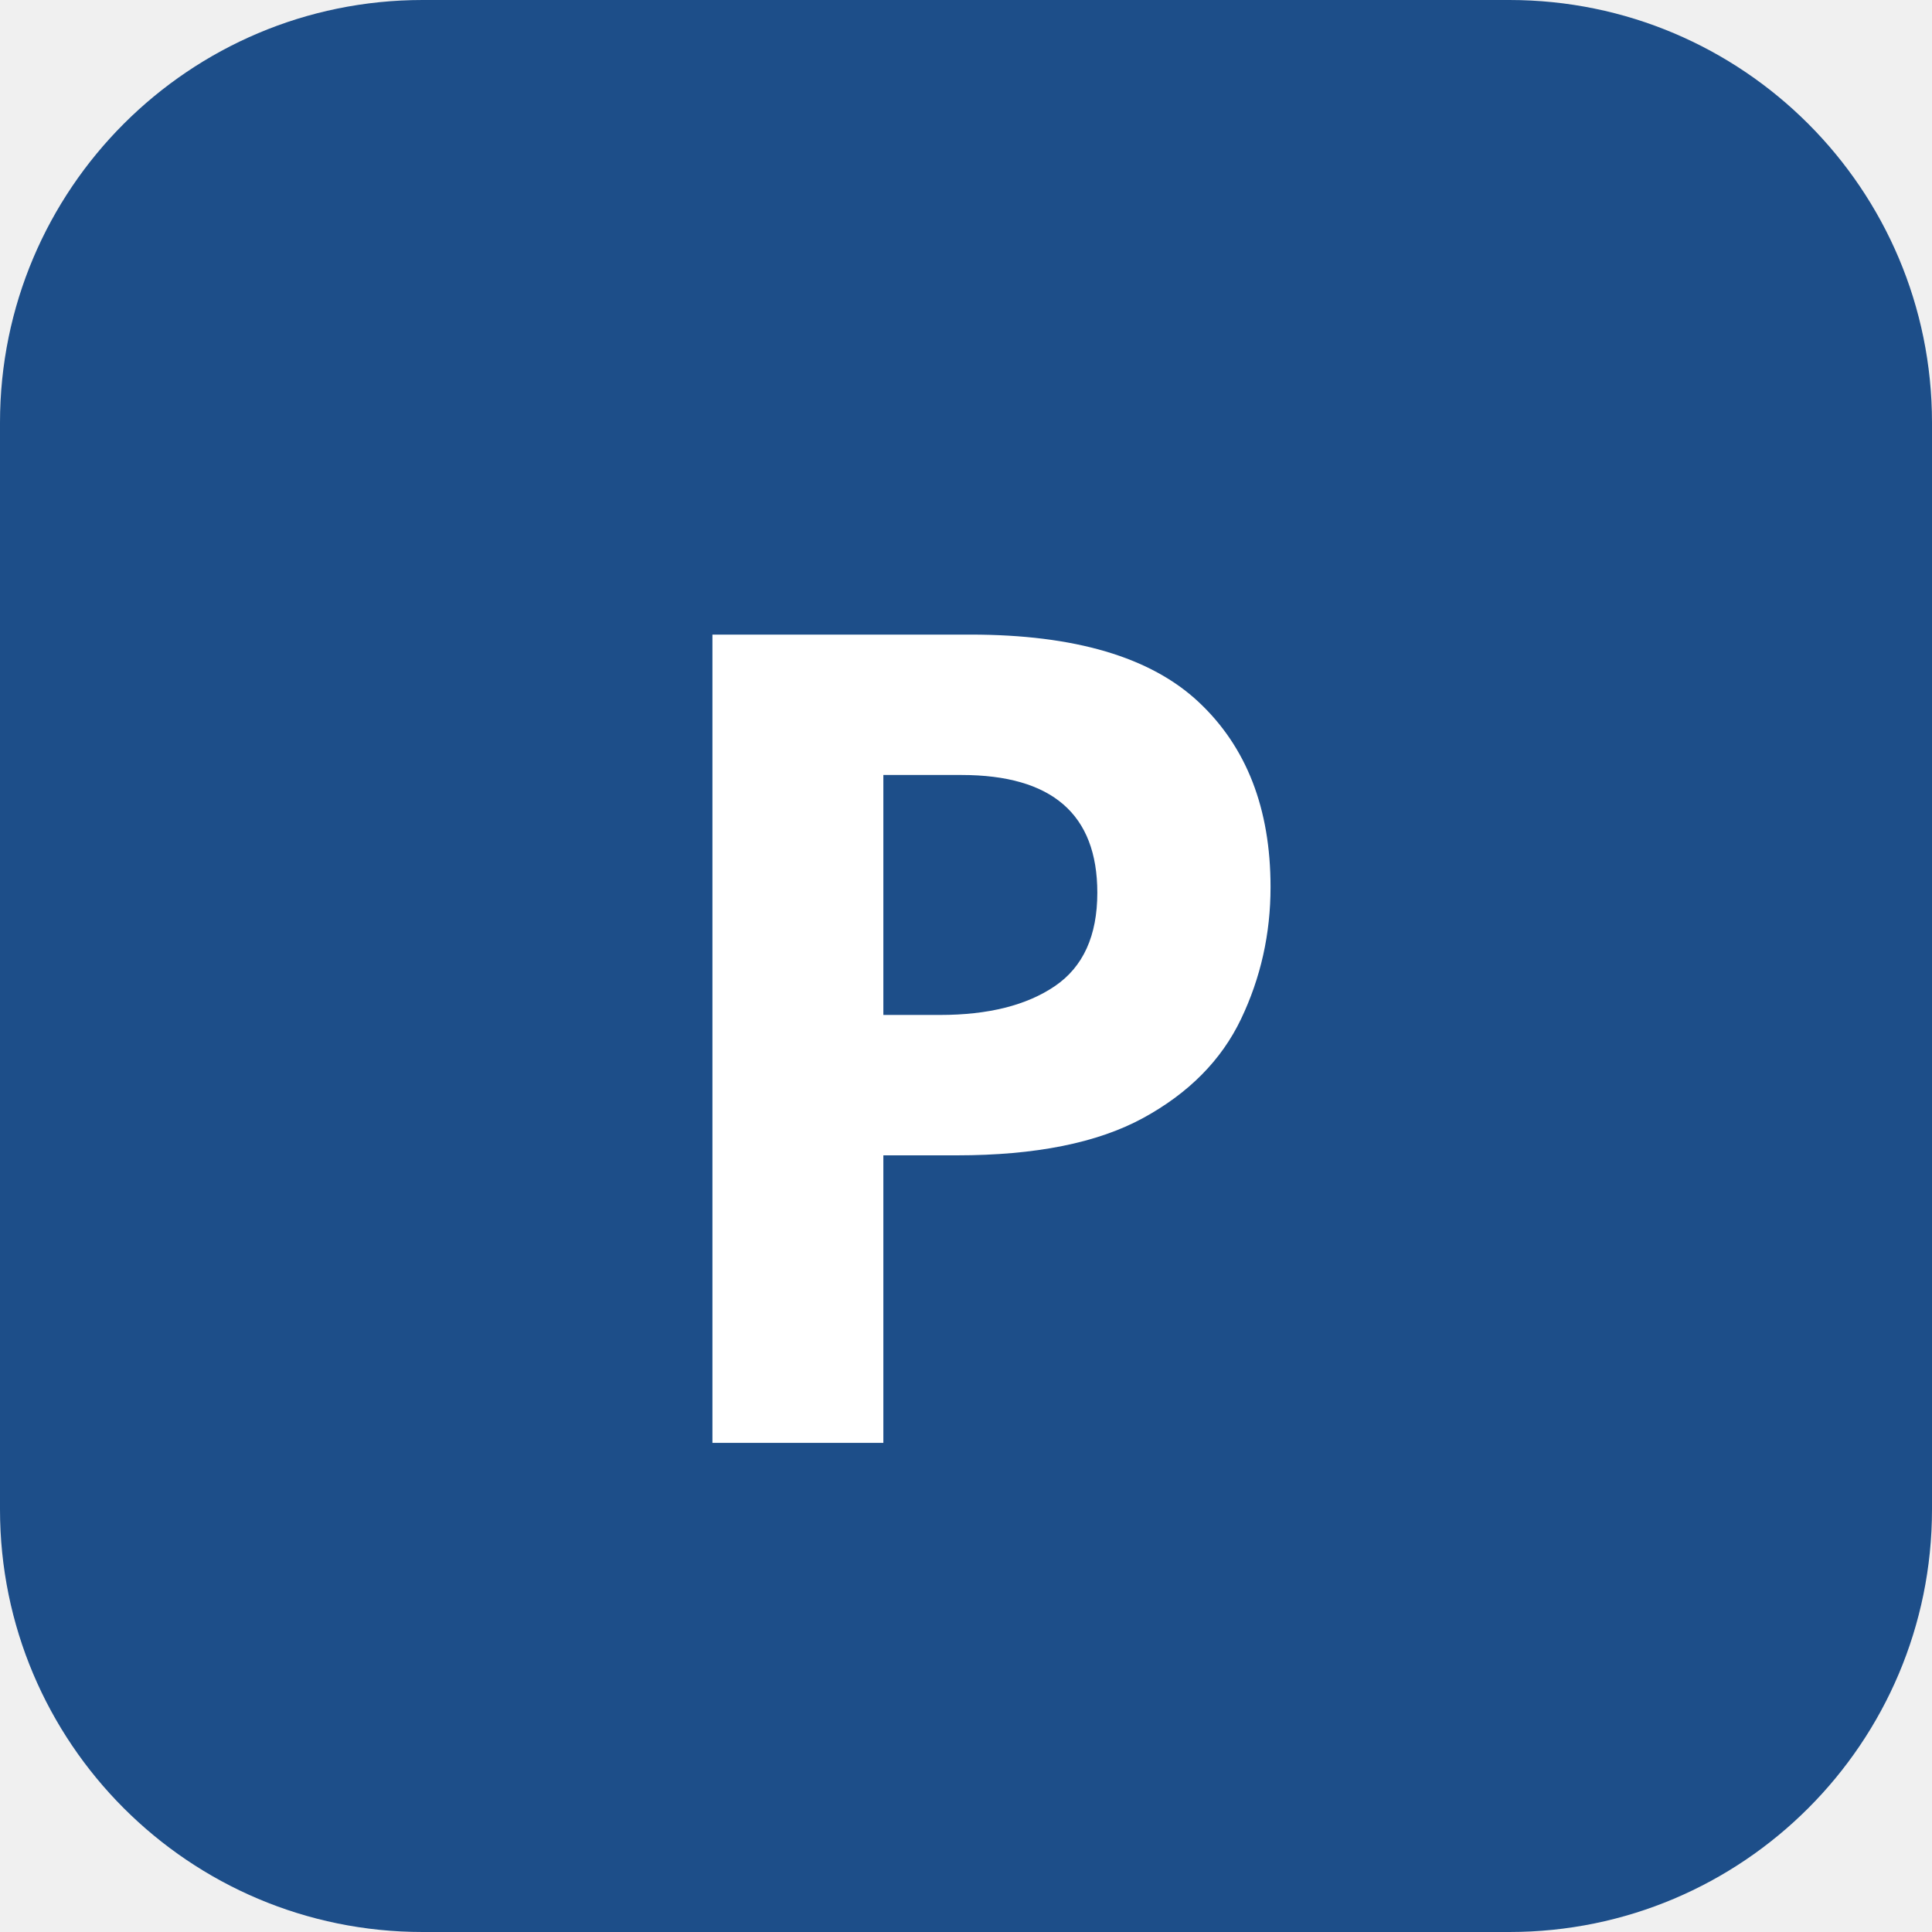
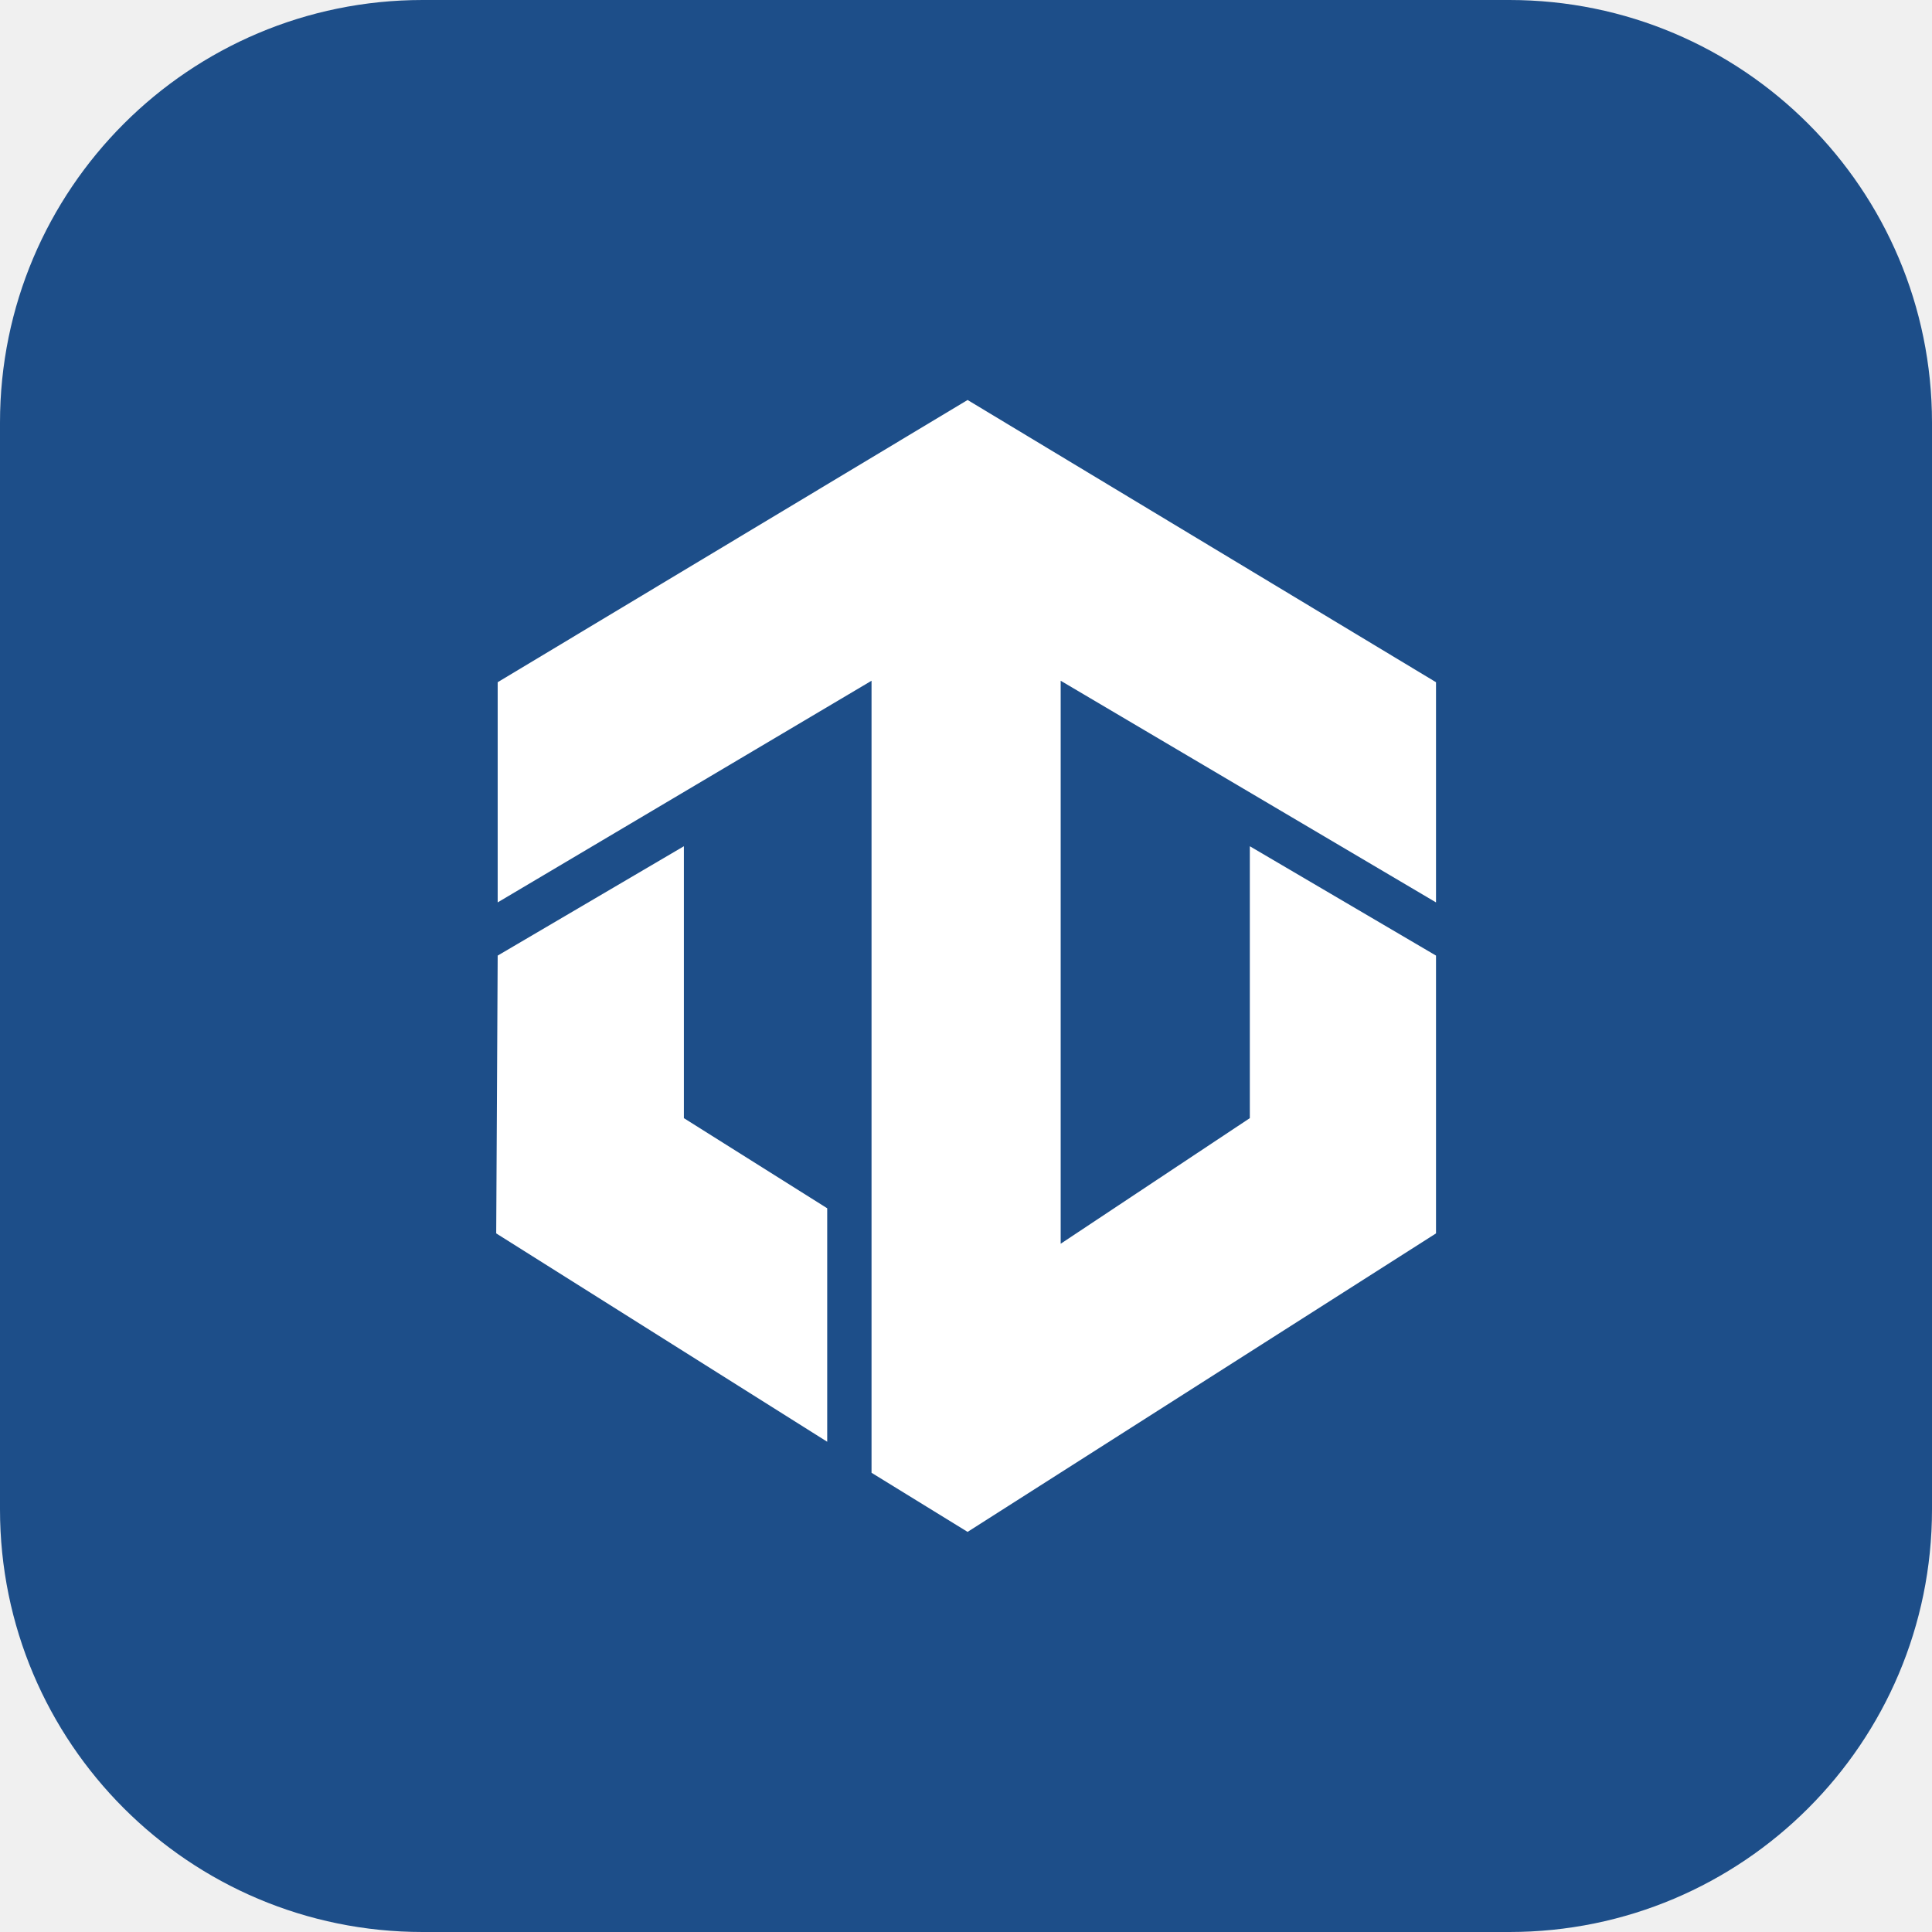
<svg xmlns="http://www.w3.org/2000/svg" viewBox="0 0 512 512">
  <rect width="512" height="512" rx="112" fill="#1D4E89" />
-   <text x="50%" y="54%" text-anchor="middle" dominant-baseline="middle" font-family="Bricolage Grotesque, system-ui, sans-serif" font-weight="700" font-size="300" fill="#fff">P</text>
+   <g fill="#fff" transform="translate(131.5 106) scale(.3916)">
+     <path d="M1 191 319 0l317 191v149L382 190v381l128-85V302l126 74v188L319 766l-65-40V190L1 340Z" />
+     <path d="M1 376l126-74v184l97 61v158L0 564Z" />
+   </g>
</svg>
